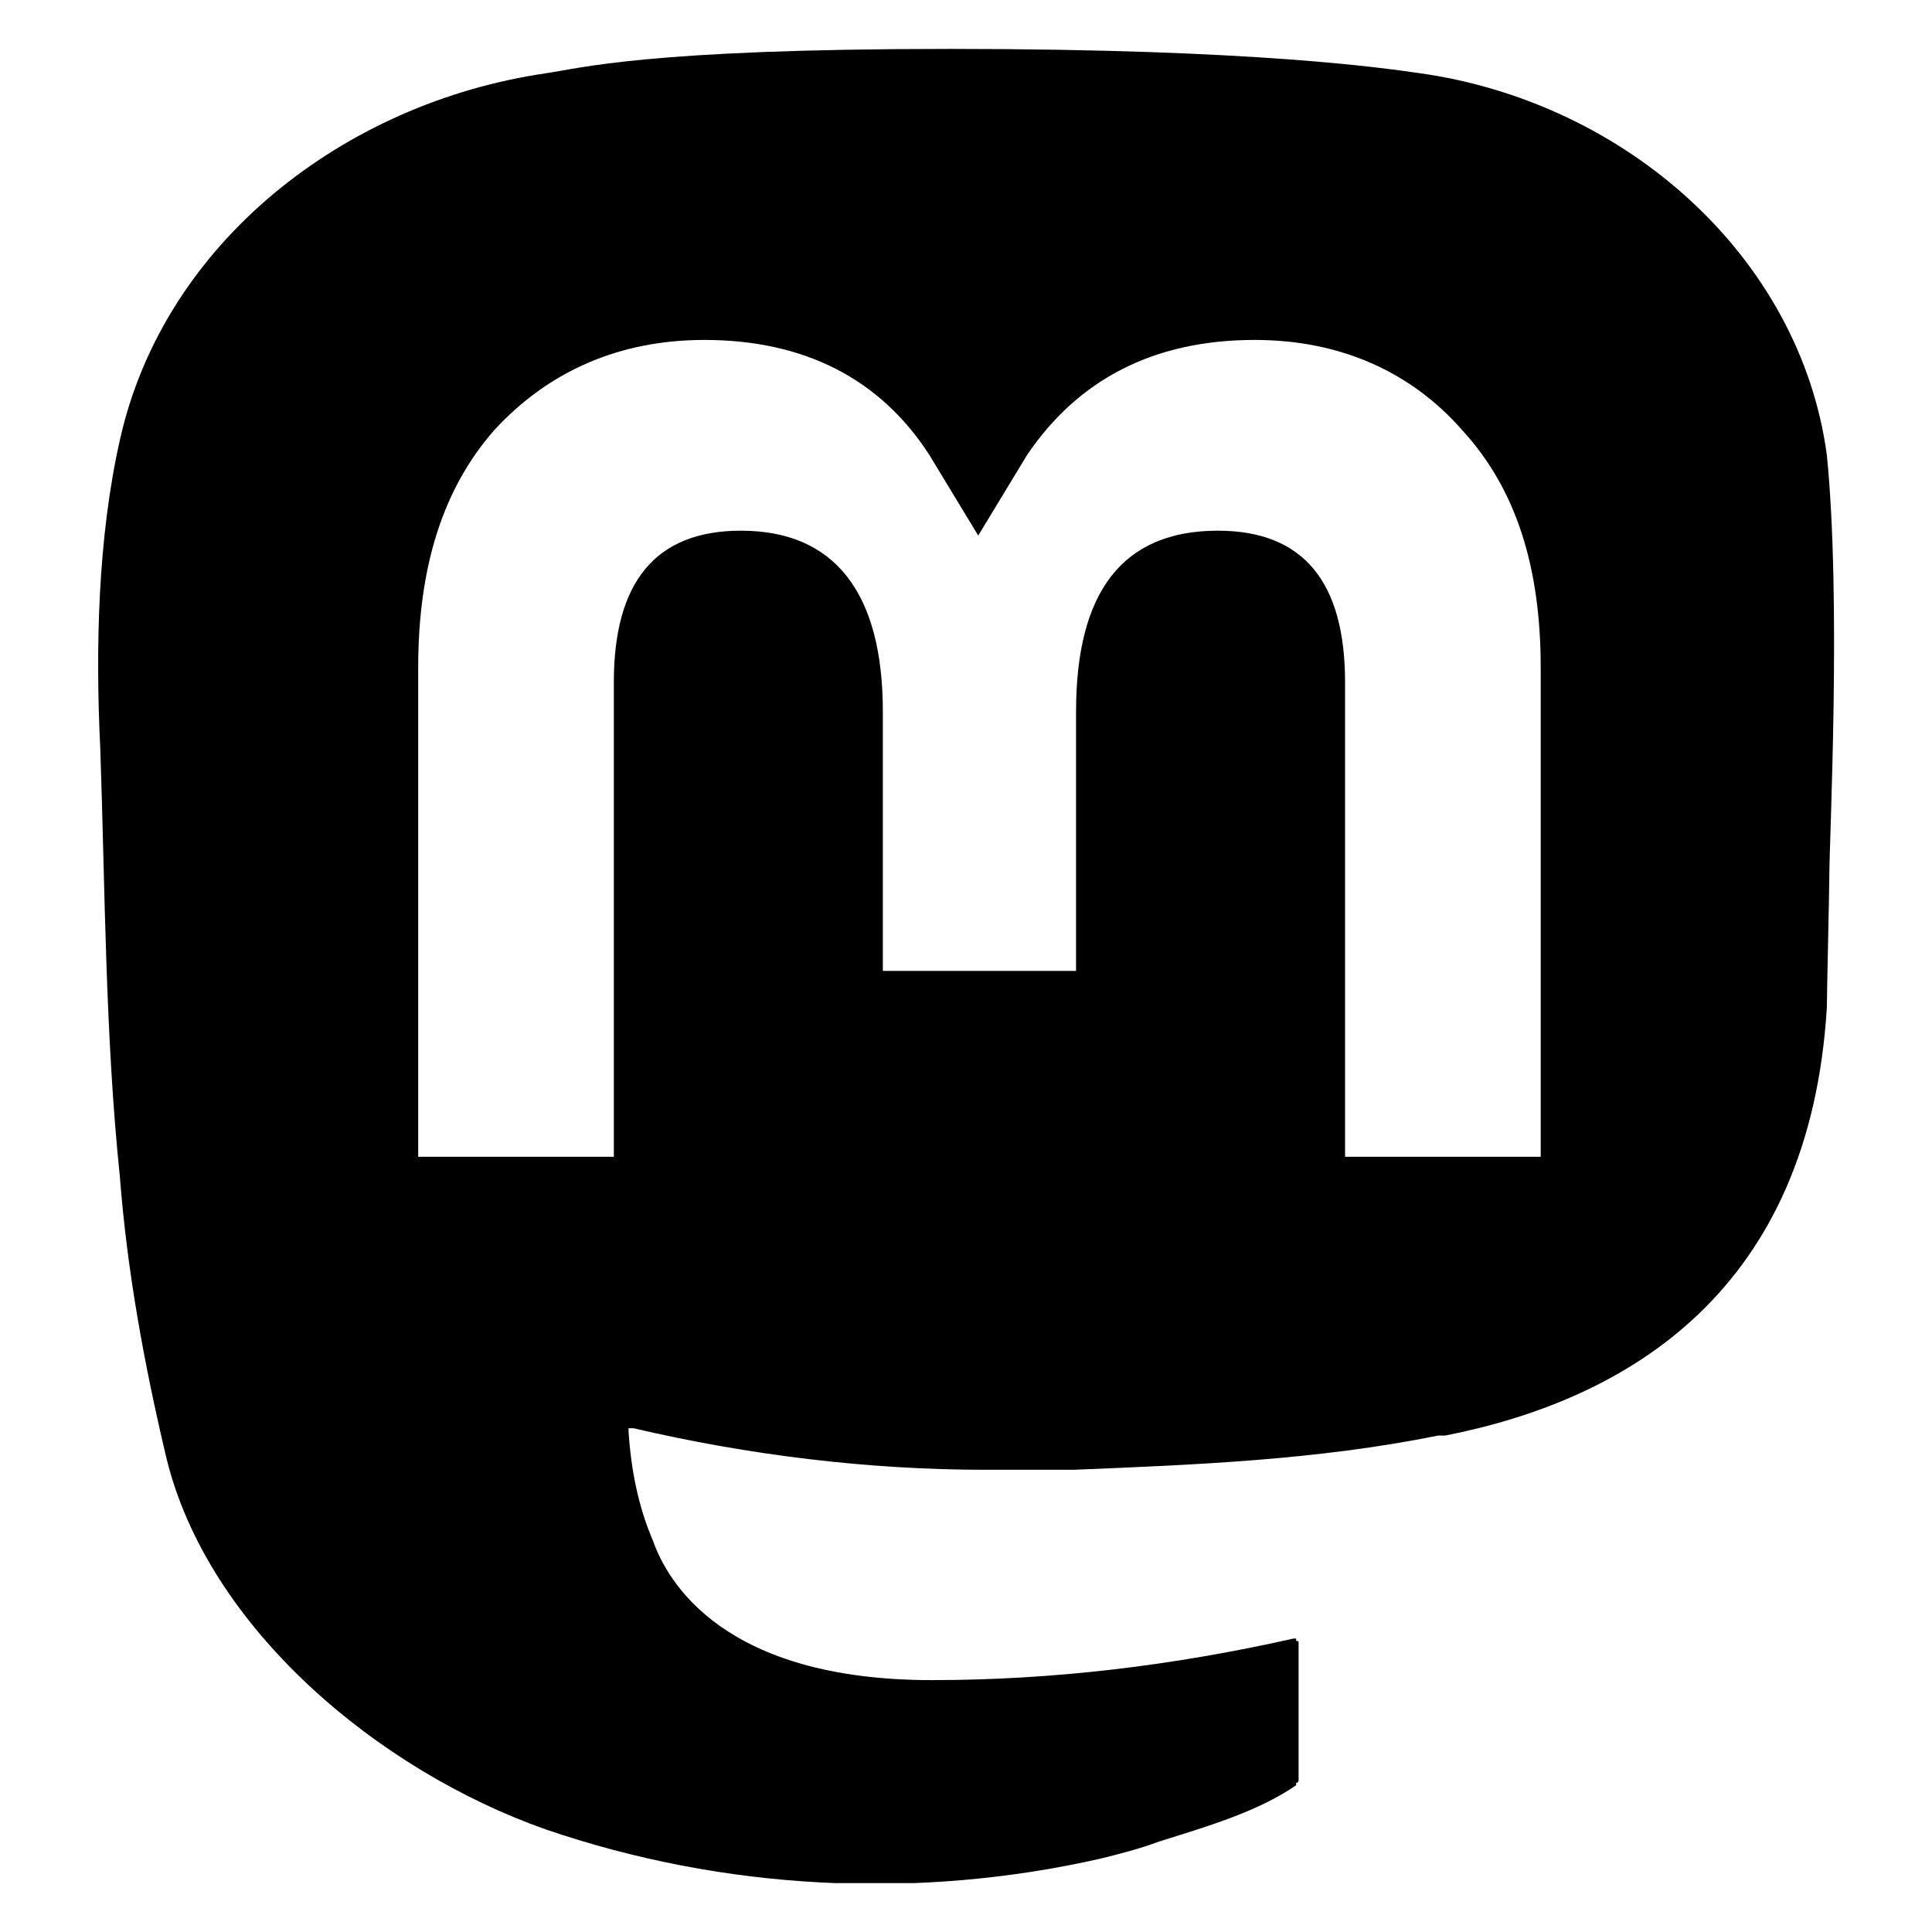
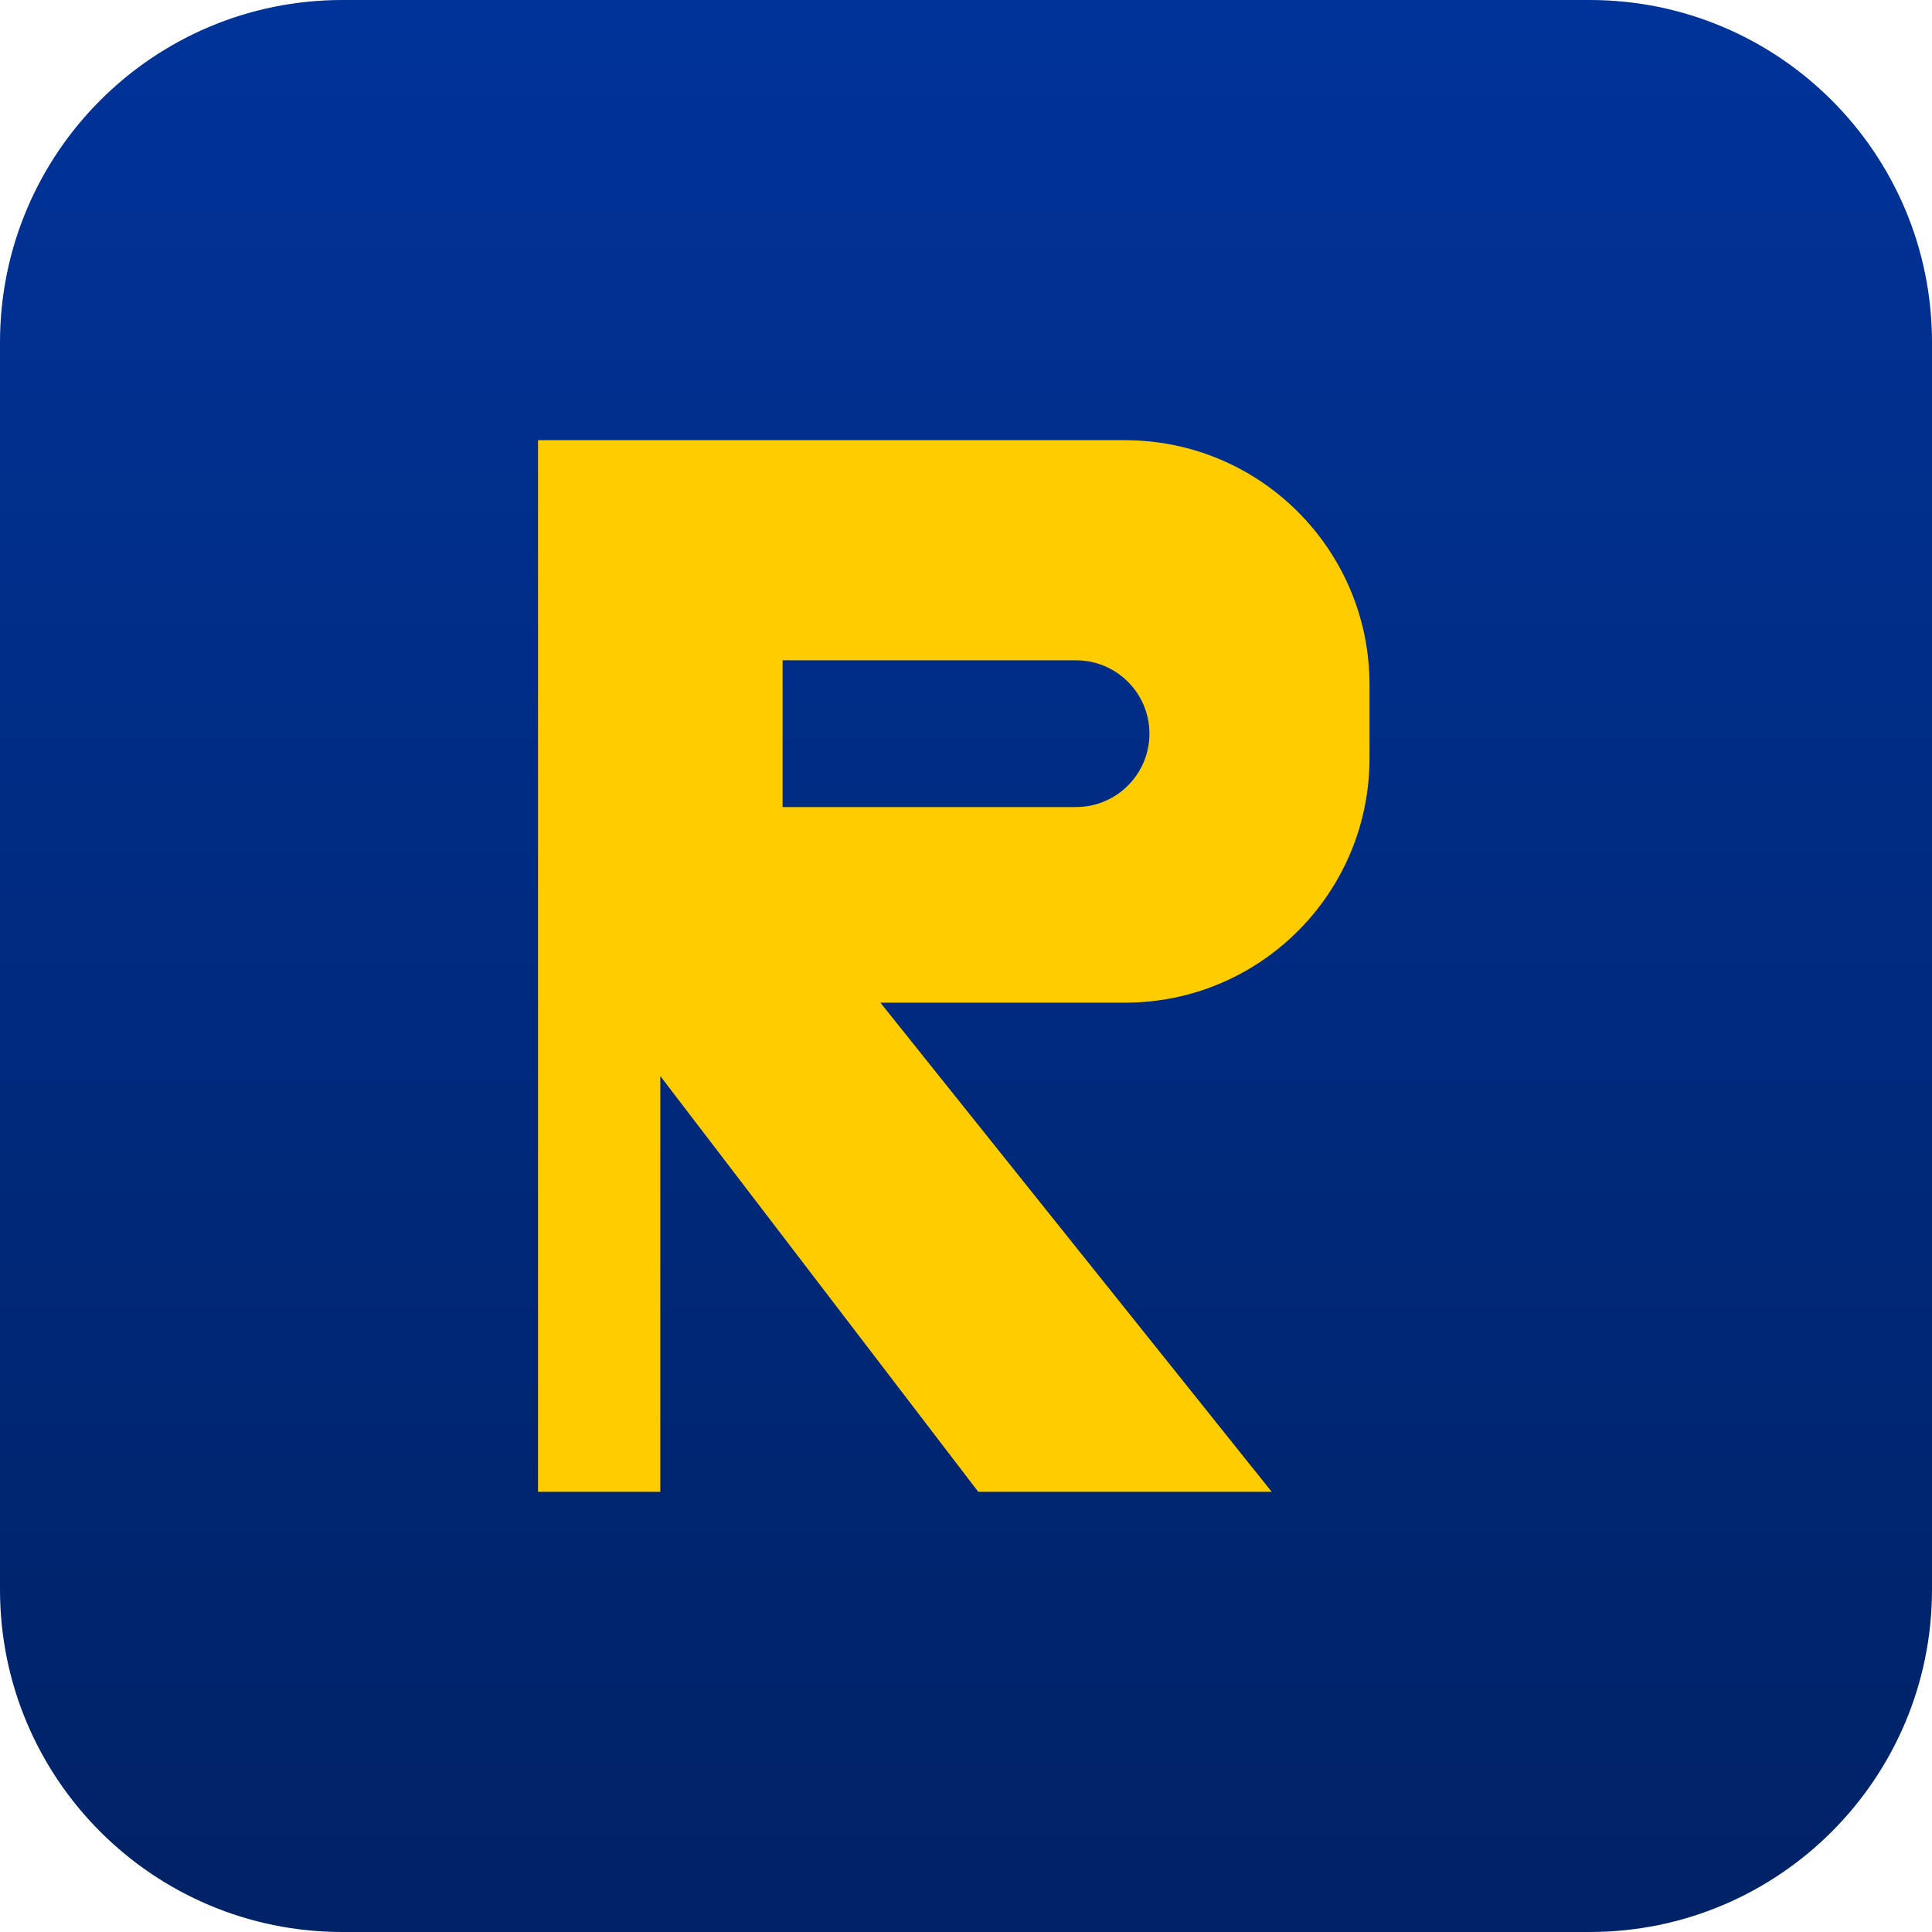
- <svg xmlns="http://www.w3.org/2000/svg" xmlns:xlink="http://www.w3.org/1999/xlink" width="79" height="79" viewBox="0 0 79 75">
-   <symbol id="logo-symbol-icon">
-     <path d="M63 45.3v-20c0-4.1-1-7.3-3.2-9.7-2.1-2.4-5-3.7-8.5-3.7-4.1 0-7.2 1.6-9.3 4.7l-2 3.3-2-3.3c-2-3.1-5.1-4.7-9.2-4.7-3.5 0-6.4 1.3-8.6 3.7-2.1 2.4-3.1 5.6-3.1 9.7v20h8V25.9c0-4.1 1.7-6.2 5.2-6.2 3.8 0 5.8 2.5 5.8 7.4V37.7H44V27.1c0-4.9 1.9-7.4 5.8-7.4 3.5 0 5.2 2.1 5.2 6.2V45.3h8ZM74.7 16.6c.6 6 .1 15.7.1 17.3 0 .5-.1 4.8-.1 5.3-.7 11.5-8 16-15.6 17.5-.1 0-.2 0-.3 0-4.9 1-10 1.2-14.9 1.4-1.2 0-2.4 0-3.6 0-4.8 0-9.7-.6-14.4-1.7-.1 0-.1 0-.1 0s-.1 0-.1 0 0 .1 0 .1 0 0 0 0c.1 1.6.4 3.1 1 4.5.6 1.7 2.9 5.7 11.4 5.7 5 0 9.9-.6 14.8-1.7 0 0 0 0 0 0 .1 0 .1 0 .1 0 0 .1 0 .1 0 .1.1 0 .1 0 .1.1v5.6s0 .1-.1.1c0 0 0 0 0 .1-1.6 1.1-3.7 1.7-5.6 2.3-.8.3-1.6.5-2.4.7-7.5 1.7-15.4 1.3-22.7-1.2-6.8-2.4-13.8-8.2-15.5-15.2-.9-3.8-1.6-7.6-1.9-11.5-.6-5.8-.6-11.7-.8-17.5C3.9 24.5 4 20 4.9 16 6.7 7.9 14.1 2.2 22.3 1c1.4-.2 4.1-1 16.5-1h.1C51.4 0 56.7.8 58.1 1c8.4 1.2 15.5 7.5 16.6 15.6Z" fill="currentColor" />
-   </symbol>
-   <use xlink:href="#logo-symbol-icon" />
+ <svg xmlns="http://www.w3.org/2000/svg" width="79" height="79" viewBox="0 0 79 79">
+   <rect width="79" height="79" rx="14" fill="url(#paint0_linear)" />
+   <path d="M22 18H46C51.523 18 56 22.477 56 28V31C56 36.523 51.523 41 46 41H36L52 61H40L27 44V61H22V18ZM32 33H44C45.657 33 47 31.657 47 30C47 28.343 45.657 27 44 27H32V33Z" fill="#FFCC00" />
+   <defs>
+     <linearGradient id="paint0_linear" x1="39.5" y1="0" x2="39.5" y2="79" gradientUnits="userSpaceOnUse">
+       <stop stop-color="#003399" />
+       <stop offset="1" stop-color="#002266" />
+     </linearGradient>
+   </defs>
</svg>
